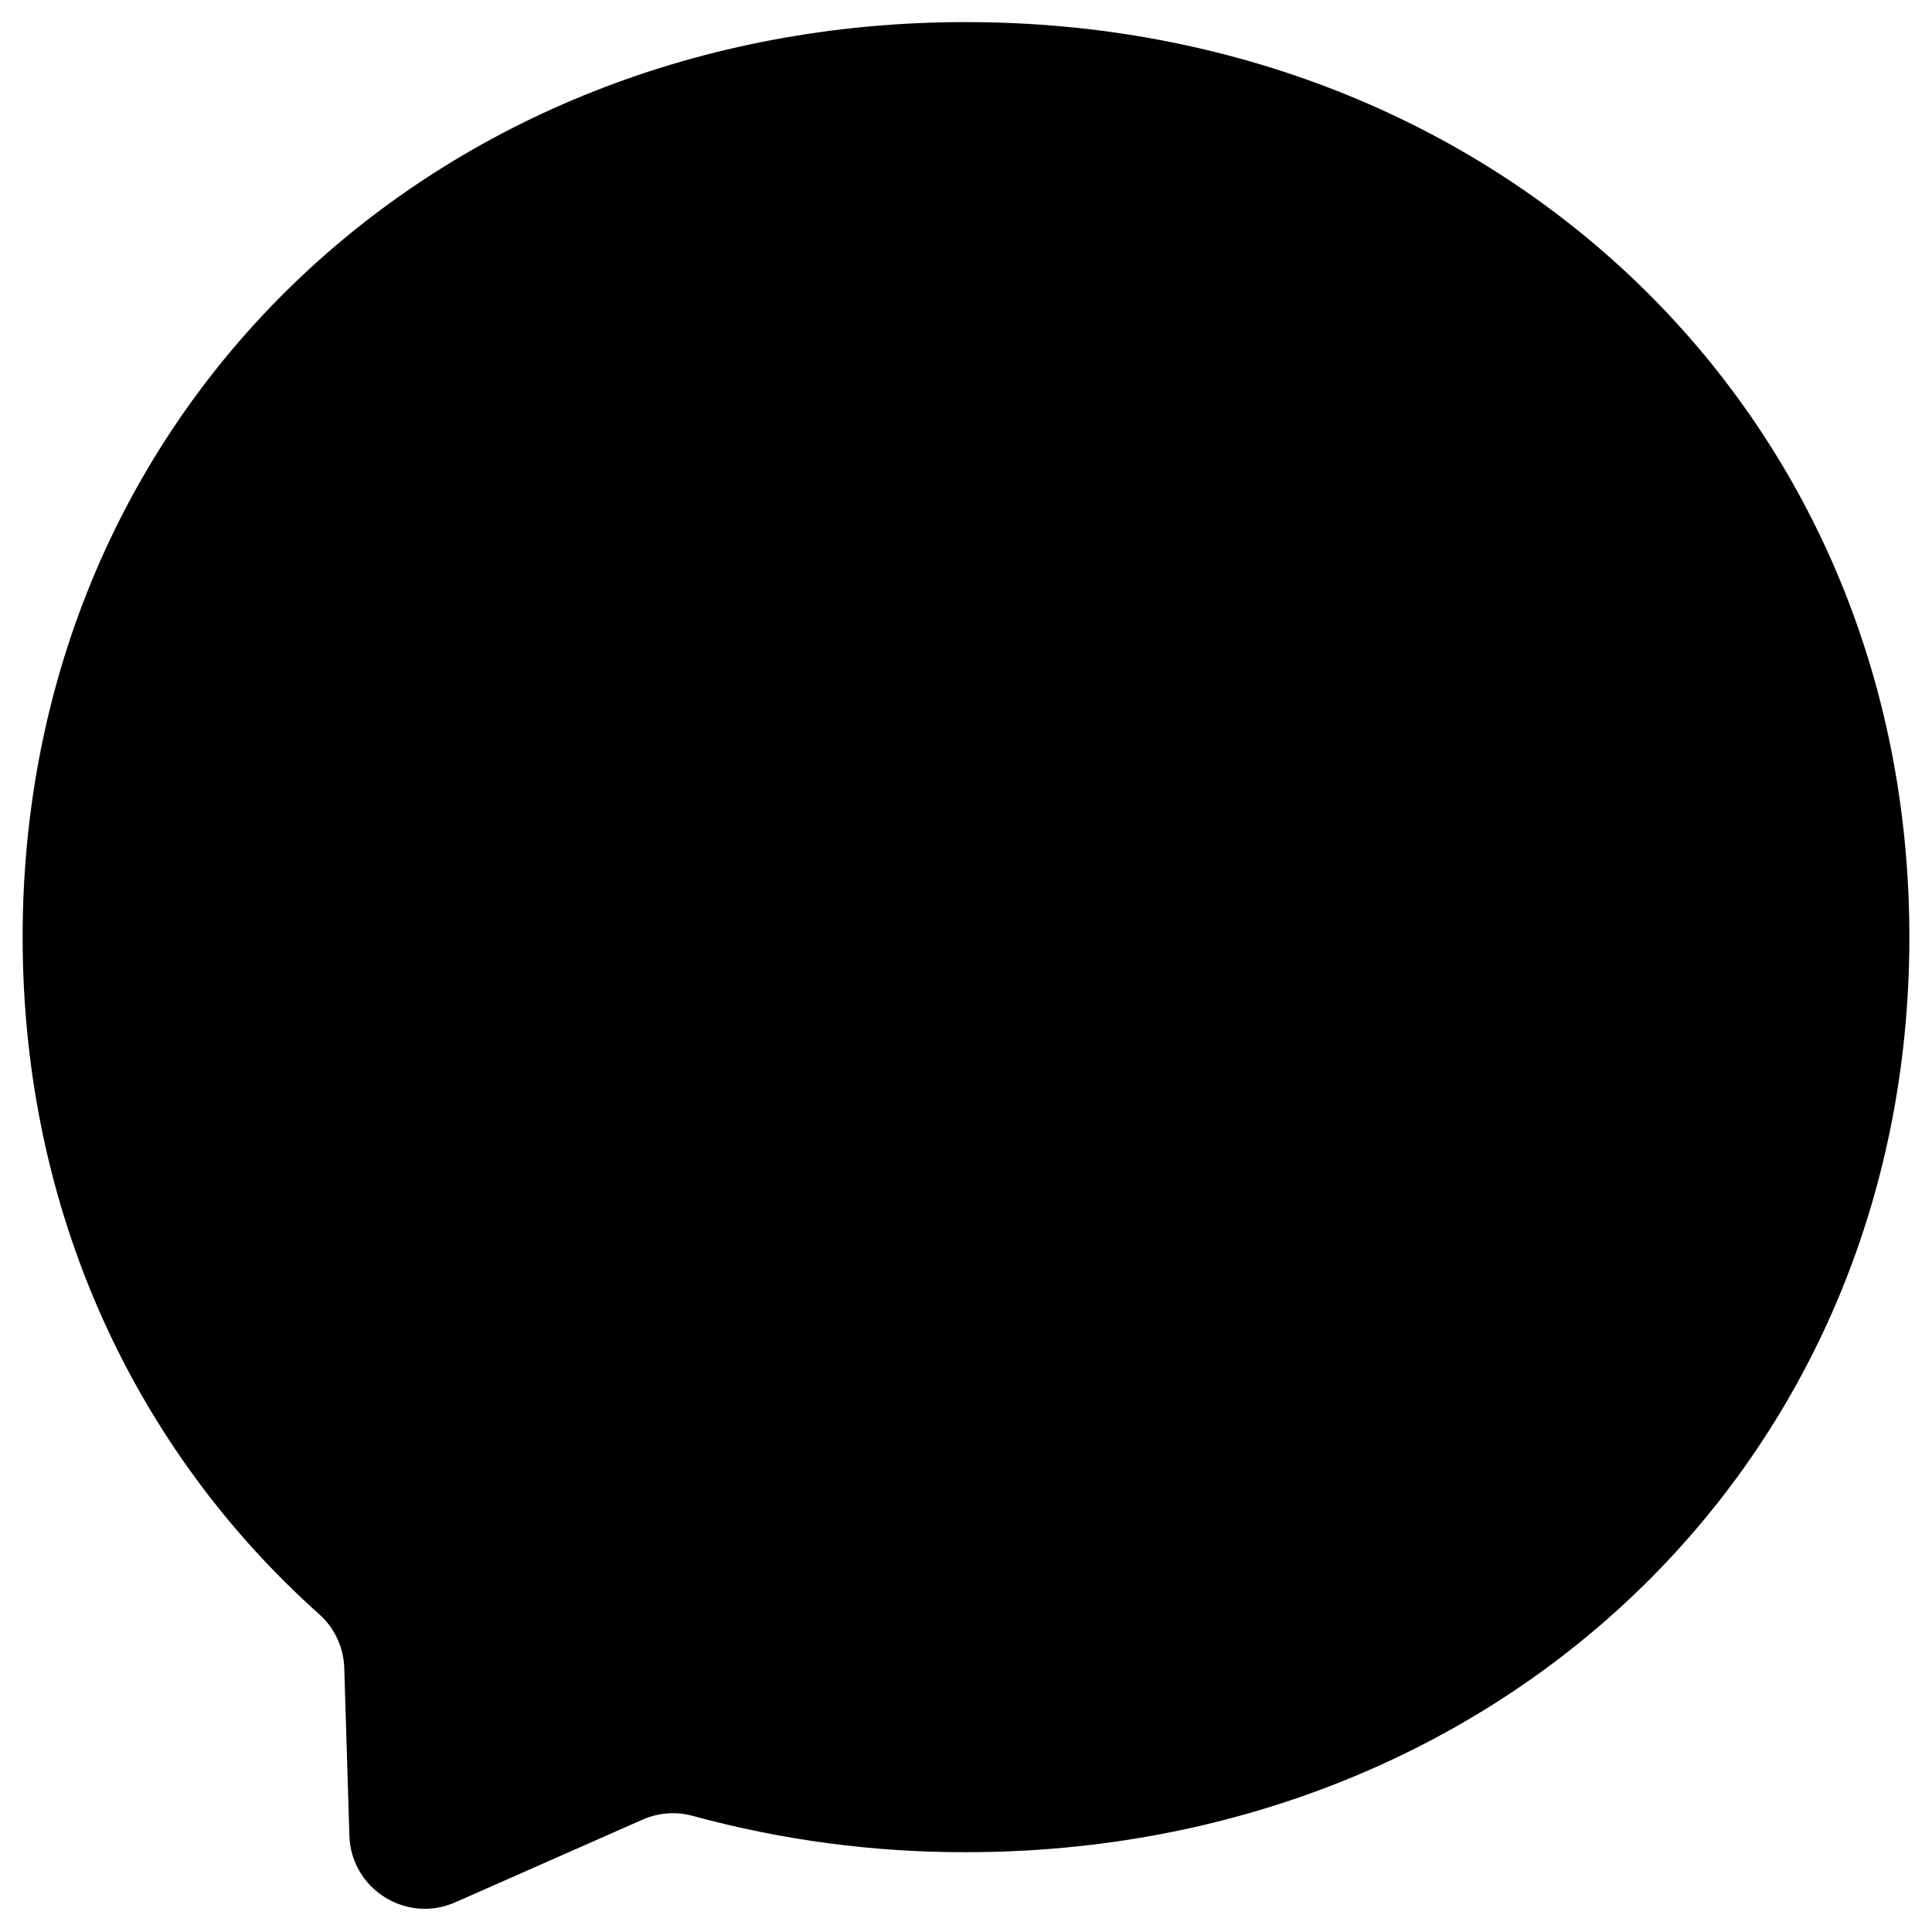
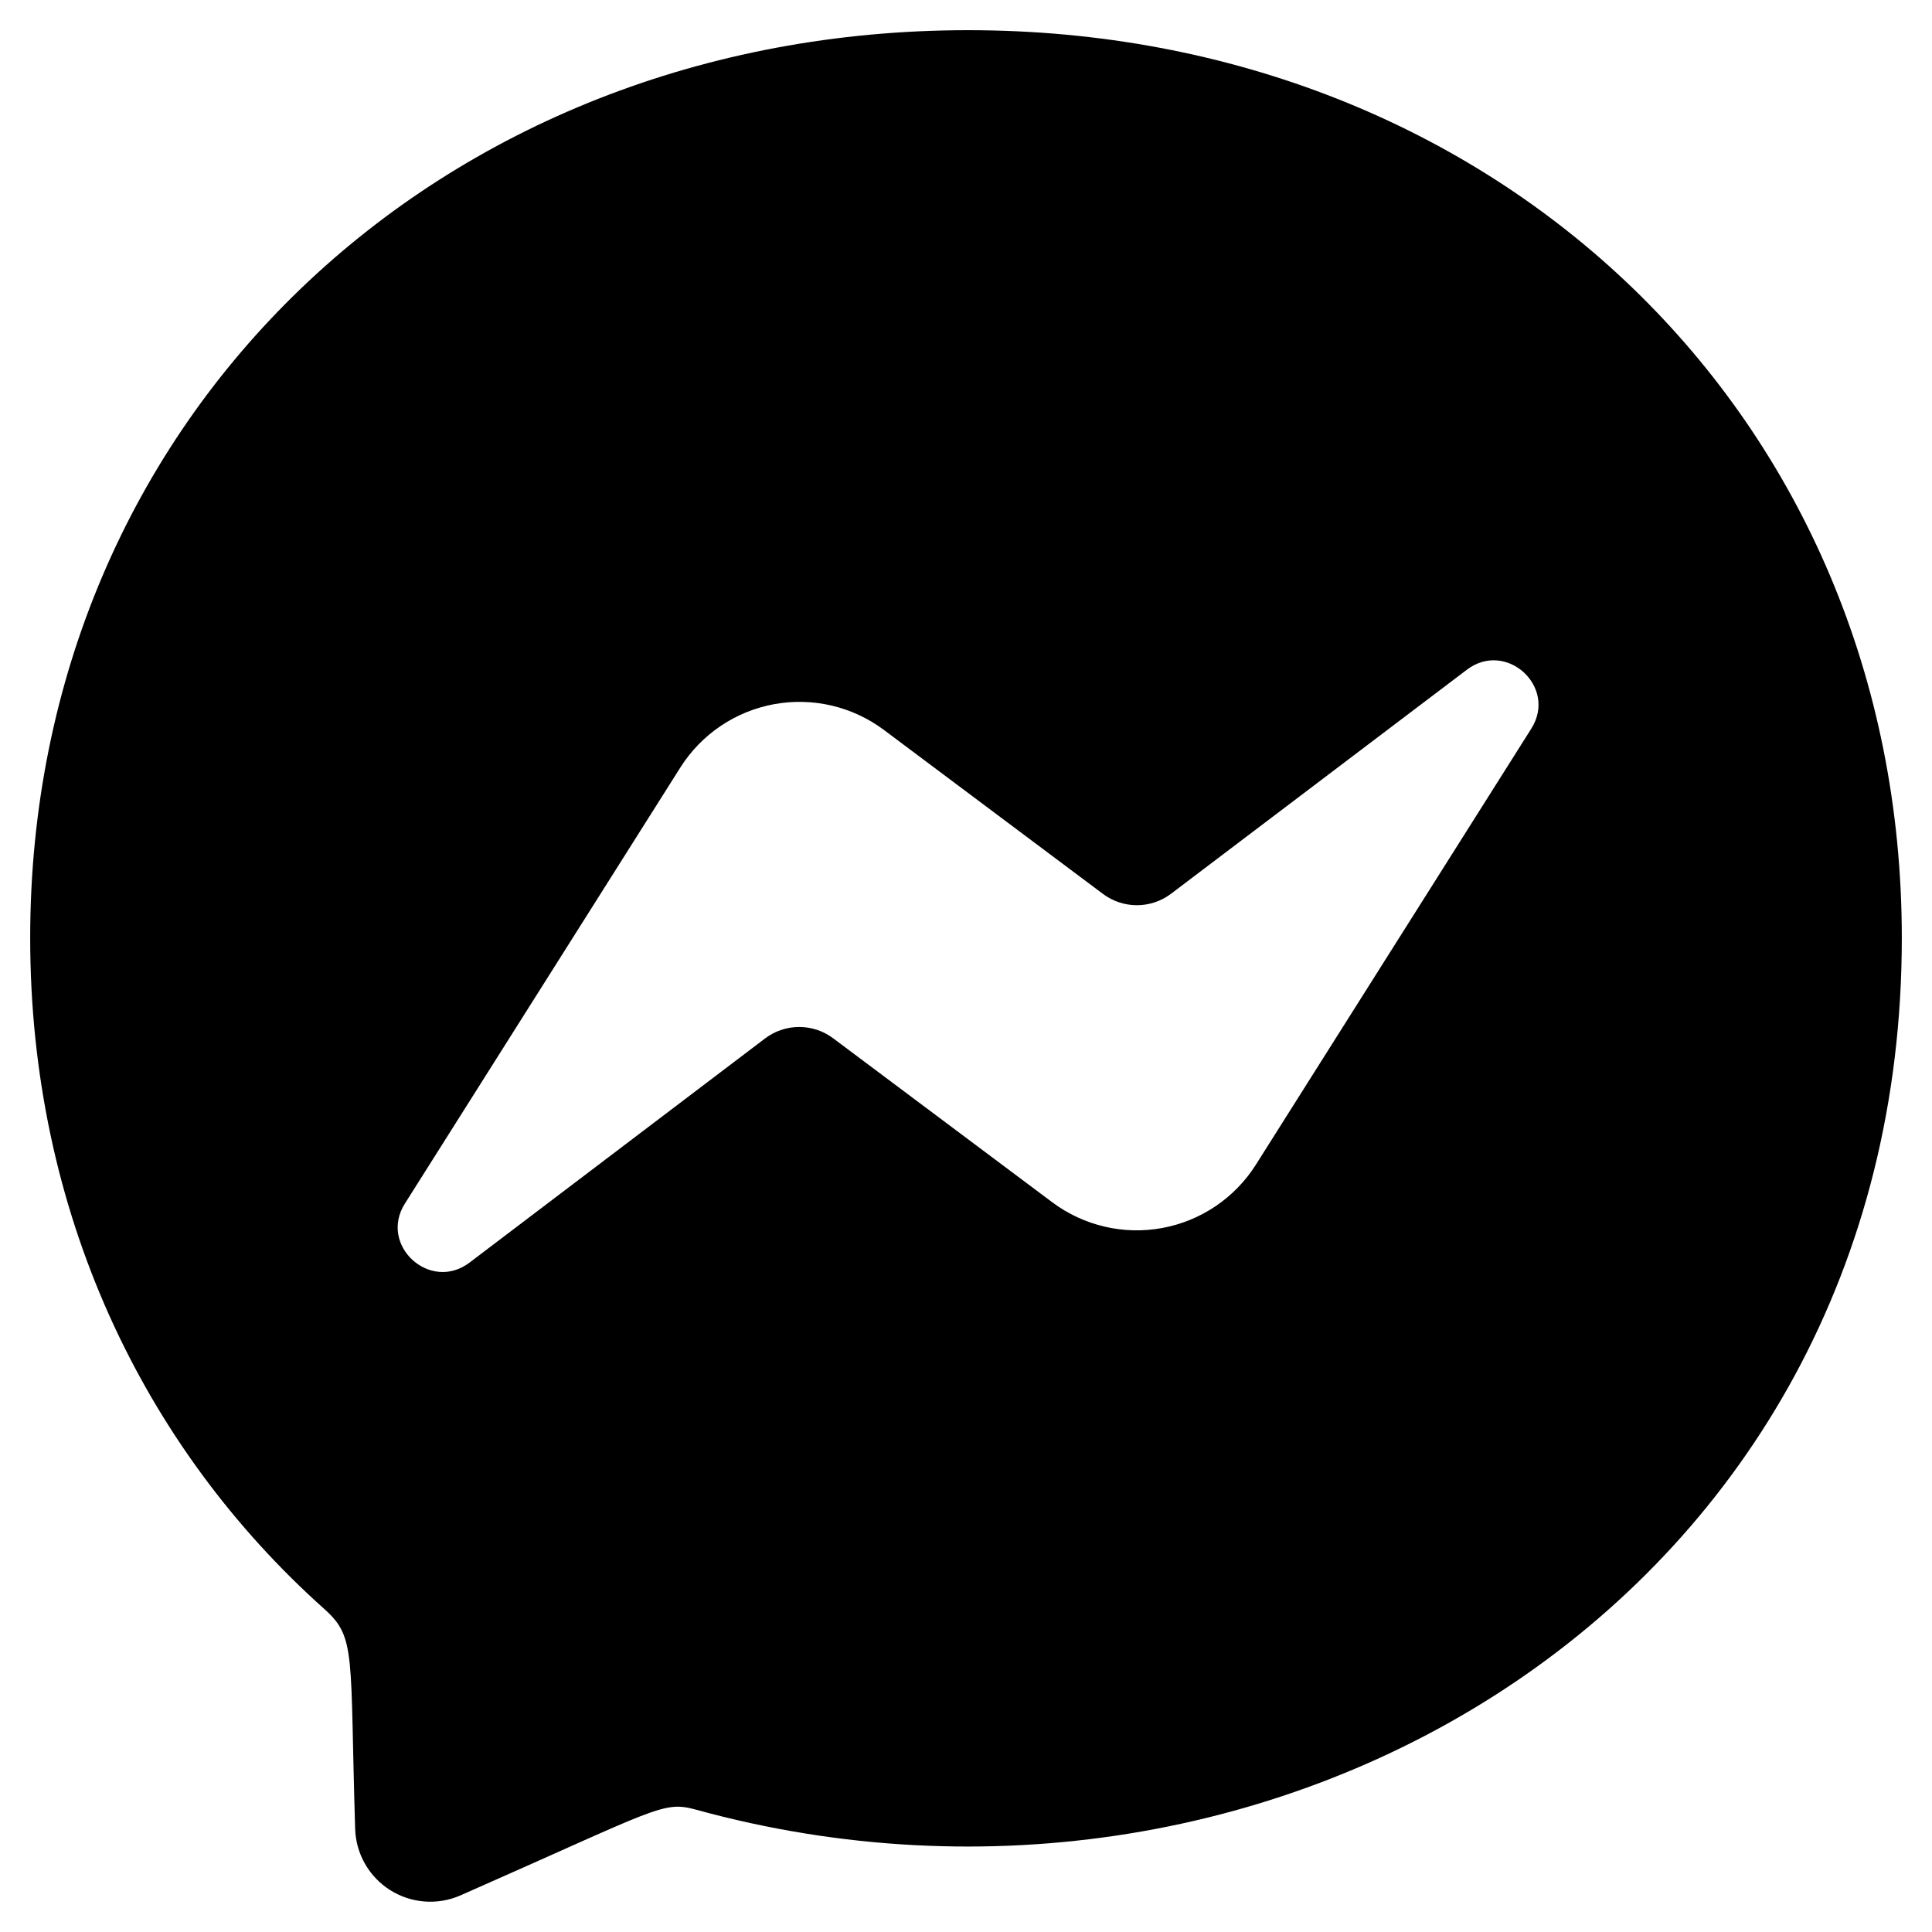
- <svg xmlns="http://www.w3.org/2000/svg" data-icon="messenger" width="80" height="80">
-   <path fill-rule="evenodd" clip-rule="evenodd" d="M40 .914C17.995.914.937 17.033.937 38.804c0 11.389 4.668 21.23 12.268 28.026a3.12 3.12 0 011.05 2.227l.212 6.95c.068 2.215 2.358 3.658 4.386 2.763l7.753-3.423a3.115 3.115 0 012.087-.153A42.602 42.602 0 0040 76.695c22.005 0 39.063-16.118 39.063-37.89C79.063 17.033 62.005.915 40 .915z" />
-   <path fill-rule="evenodd" clip-rule="evenodd" d="M16.543 49.886L28.018 31.68a5.86 5.86 0 018.472-1.563l9.127 6.844c.837.628 1.989.625 2.823-.008L60.765 27.6c1.645-1.248 3.793.72 2.692 2.467L51.982 48.272a5.86 5.86 0 01-8.472 1.563l-9.127-6.845A2.344 2.344 0 0031.56 43l-12.325 9.354c-1.646 1.248-3.793-.72-2.692-2.467z" />
-   <defs>
-     <radialGradient id="paint0_radial" cx="0" cy="0" r="1" gradientUnits="userSpaceOnUse" gradientTransform="rotate(-57.092 80.25 24.628) scale(85.1246)">
-       <stop stop-color="#09F" />
-       <stop offset=".61" stop-color="#A033FF" />
-       <stop offset=".935" stop-color="#FF5280" />
-       <stop offset="1" stop-color="#FF7061" />
-     </radialGradient>
-   </defs>
+ <svg xmlns="http://www.w3.org/2000/svg" viewBox="0 0 512 512">
+   <path d="M256.55 8C116.52 8 8 110.34 8 248.57c0 72.3 29.71 134.78 78.07 177.94 8.35 7.51 6.63 11.86 8.05 58.23A19.92 19.92 0 0 0 122 502.31c52.91-23.3 53.59-25.14 62.56-22.7C337.85 521.8 504 423.7 504 248.57 504 110.34 396.59 8 256.55 8zm149.24 185.13l-73 115.57a37.37 37.37 0 0 1-53.91 9.93l-58.08-43.47a15 15 0 0 0-18 0l-78.37 59.44c-10.46 7.93-24.16-4.6-17.11-15.67l73-115.57a37.36 37.36 0 0 1 53.91-9.93l58.06 43.46a15 15 0 0 0 18 0l78.41-59.38c10.44-7.98 24.14 4.54 17.09 15.62z" />
</svg>
